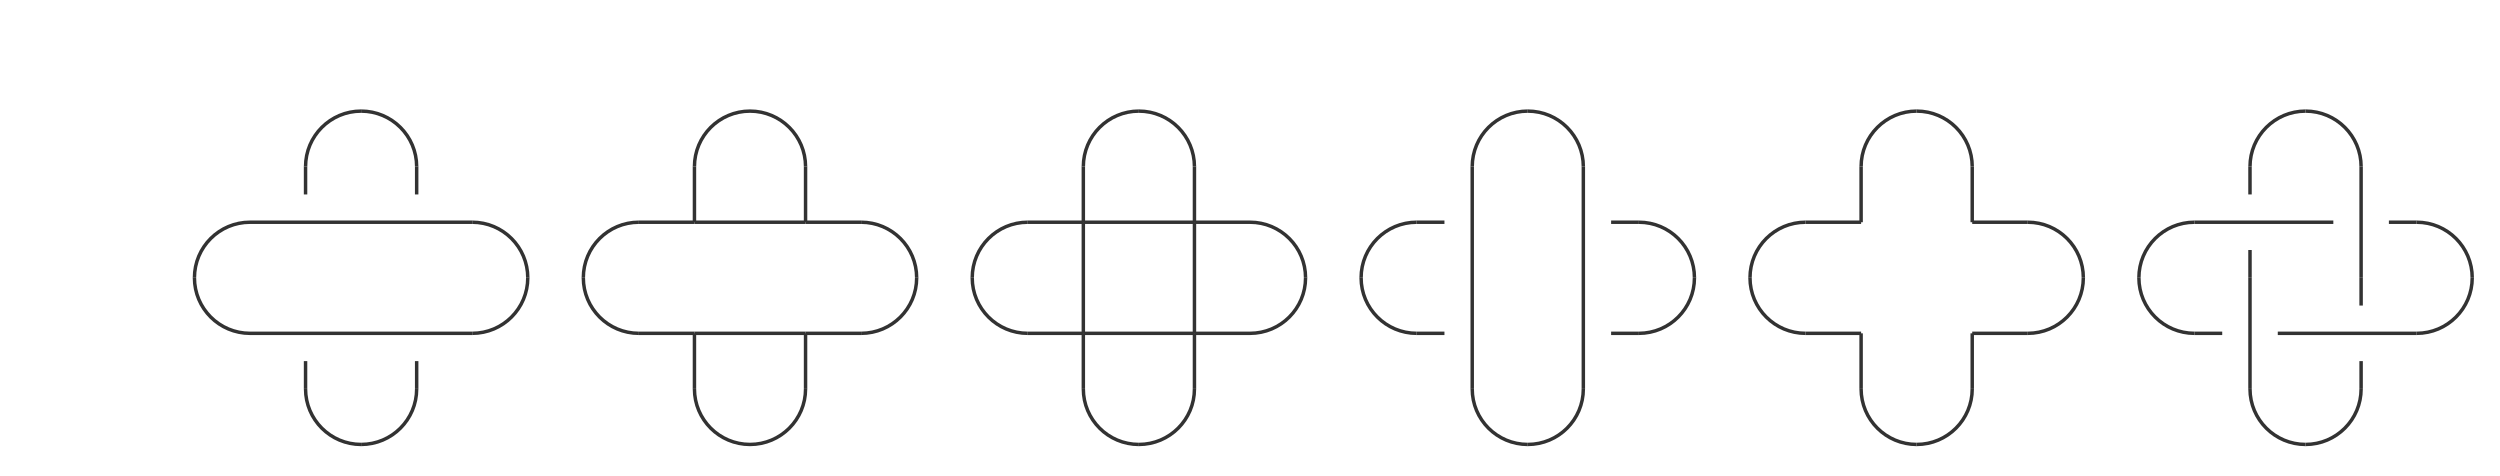
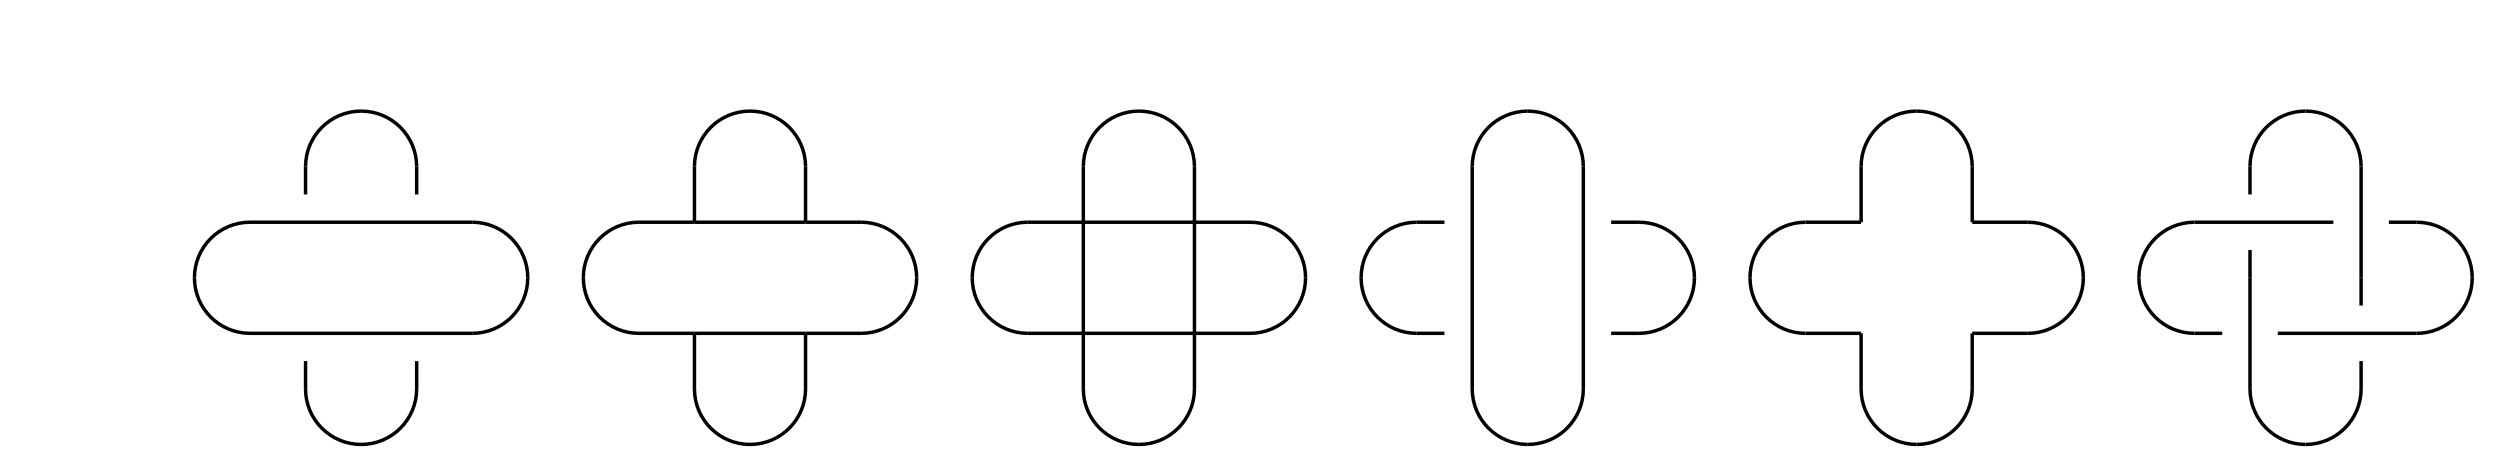
- <svg xmlns="http://www.w3.org/2000/svg" class="diagram" version="1.1" height="137" width="720" font-family="Menlo,Lucida Console,monospace">
+ <svg xmlns="http://www.w3.org/2000/svg" version="1.1" height="137" width="720" font-family="Menlo,Lucida Console,monospace">
  <style type="text/css">
svg {
-    color: #323232;
+    color: #000000;
}
@media (prefers-color-scheme: dark) {
-      svg {
-    color: #C8C8C8;
-      }
+    svg {
+       color: #FFFFFF;
+    }
}
</style>
  <g transform="translate(8,16)">
    <path d="M 64,48 L 128,48" fill="none" stroke="currentColor" />
    <path d="M 176,48 L 192,48" fill="none" stroke="currentColor" />
    <path d="M 192,48 L 224,48" fill="none" stroke="currentColor" />
    <path d="M 224,48 L 240,48" fill="none" stroke="currentColor" />
    <path d="M 288,48 L 304,48" fill="none" stroke="currentColor" />
    <path d="M 304,48 L 336,48" fill="none" stroke="currentColor" />
    <path d="M 336,48 L 352,48" fill="none" stroke="currentColor" />
    <path d="M 400,48 L 408,48" fill="none" stroke="currentColor" />
    <path d="M 456,48 L 464,48" fill="none" stroke="currentColor" />
    <path d="M 512,48 L 528,48" fill="none" stroke="currentColor" />
    <path d="M 560,48 L 576,48" fill="none" stroke="currentColor" />
    <path d="M 624,48 L 664,48" fill="none" stroke="currentColor" />
    <path d="M 680,48 L 688,48" fill="none" stroke="currentColor" />
    <path d="M 64,80 L 128,80" fill="none" stroke="currentColor" />
    <path d="M 176,80 L 192,80" fill="none" stroke="currentColor" />
    <path d="M 192,80 L 224,80" fill="none" stroke="currentColor" />
    <path d="M 224,80 L 240,80" fill="none" stroke="currentColor" />
    <path d="M 288,80 L 304,80" fill="none" stroke="currentColor" />
    <path d="M 304,80 L 336,80" fill="none" stroke="currentColor" />
    <path d="M 336,80 L 352,80" fill="none" stroke="currentColor" />
    <path d="M 400,80 L 408,80" fill="none" stroke="currentColor" />
    <path d="M 456,80 L 464,80" fill="none" stroke="currentColor" />
    <path d="M 512,80 L 528,80" fill="none" stroke="currentColor" />
    <path d="M 560,80 L 576,80" fill="none" stroke="currentColor" />
    <path d="M 624,80 L 632,80" fill="none" stroke="currentColor" />
    <path d="M 648,80 L 688,80" fill="none" stroke="currentColor" />
    <path d="M 192,32 L 192,48" fill="none" stroke="currentColor" />
    <path d="M 192,80 L 192,96" fill="none" stroke="currentColor" />
    <path d="M 224,32 L 224,48" fill="none" stroke="currentColor" />
    <path d="M 224,80 L 224,96" fill="none" stroke="currentColor" />
    <path d="M 304,32 L 304,48" fill="none" stroke="currentColor" />
    <path d="M 304,48 L 304,80" fill="none" stroke="currentColor" />
    <path d="M 304,80 L 304,96" fill="none" stroke="currentColor" />
    <path d="M 336,32 L 336,48" fill="none" stroke="currentColor" />
    <path d="M 336,48 L 336,80" fill="none" stroke="currentColor" />
    <path d="M 336,80 L 336,96" fill="none" stroke="currentColor" />
    <path d="M 416,32 L 416,96" fill="none" stroke="currentColor" />
    <path d="M 448,32 L 448,96" fill="none" stroke="currentColor" />
    <path d="M 528,32 L 528,48" fill="none" stroke="currentColor" />
    <path d="M 528,80 L 528,96" fill="none" stroke="currentColor" />
    <path d="M 560,32 L 560,48" fill="none" stroke="currentColor" />
    <path d="M 560,80 L 560,96" fill="none" stroke="currentColor" />
    <path d="M 640,64 L 640,96" fill="none" stroke="currentColor" />
    <path d="M 672,32 L 672,64" fill="none" stroke="currentColor" />
    <path d="M 80,32 L 80,40" fill="none" stroke="currentColor" />
    <path d="M 80,88 L 80,96" fill="none" stroke="currentColor" />
    <path d="M 112,32 L 112,40" fill="none" stroke="currentColor" />
    <path d="M 112,88 L 112,96" fill="none" stroke="currentColor" />
    <path d="M 640,32 L 640,40" fill="none" stroke="currentColor" />
    <path d="M 640,56 L 640,64" fill="none" stroke="currentColor" />
    <path d="M 672,64 L 672,72" fill="none" stroke="currentColor" />
    <path d="M 672,88 L 672,96" fill="none" stroke="currentColor" />
    <path d="M 96,16 A 16,16 0 0,0 80,32" fill="none" stroke="currentColor" />
    <path d="M 96,16 A 16,16 0 0,1 112,32" fill="none" stroke="currentColor" />
    <path d="M 208,16 A 16,16 0 0,0 192,32" fill="none" stroke="currentColor" />
    <path d="M 208,16 A 16,16 0 0,1 224,32" fill="none" stroke="currentColor" />
    <path d="M 320,16 A 16,16 0 0,0 304,32" fill="none" stroke="currentColor" />
    <path d="M 320,16 A 16,16 0 0,1 336,32" fill="none" stroke="currentColor" />
    <path d="M 432,16 A 16,16 0 0,0 416,32" fill="none" stroke="currentColor" />
    <path d="M 432,16 A 16,16 0 0,1 448,32" fill="none" stroke="currentColor" />
    <path d="M 544,16 A 16,16 0 0,0 528,32" fill="none" stroke="currentColor" />
    <path d="M 544,16 A 16,16 0 0,1 560,32" fill="none" stroke="currentColor" />
    <path d="M 656,16 A 16,16 0 0,0 640,32" fill="none" stroke="currentColor" />
    <path d="M 656,16 A 16,16 0 0,1 672,32" fill="none" stroke="currentColor" />
    <path d="M 64,48 A 16,16 0 0,0 48,64" fill="none" stroke="currentColor" />
    <path d="M 128,48 A 16,16 0 0,1 144,64" fill="none" stroke="currentColor" />
    <path d="M 176,48 A 16,16 0 0,0 160,64" fill="none" stroke="currentColor" />
    <path d="M 240,48 A 16,16 0 0,1 256,64" fill="none" stroke="currentColor" />
    <path d="M 288,48 A 16,16 0 0,0 272,64" fill="none" stroke="currentColor" />
    <path d="M 352,48 A 16,16 0 0,1 368,64" fill="none" stroke="currentColor" />
    <path d="M 400,48 A 16,16 0 0,0 384,64" fill="none" stroke="currentColor" />
    <path d="M 464,48 A 16,16 0 0,1 480,64" fill="none" stroke="currentColor" />
    <path d="M 512,48 A 16,16 0 0,0 496,64" fill="none" stroke="currentColor" />
    <path d="M 576,48 A 16,16 0 0,1 592,64" fill="none" stroke="currentColor" />
    <path d="M 624,48 A 16,16 0 0,0 608,64" fill="none" stroke="currentColor" />
    <path d="M 688,48 A 16,16 0 0,1 704,64" fill="none" stroke="currentColor" />
    <path d="M 48,64 A 16,16 0 0,0 64,80" fill="none" stroke="currentColor" />
    <path d="M 144,64 A 16,16 0 0,1 128,80" fill="none" stroke="currentColor" />
    <path d="M 160,64 A 16,16 0 0,0 176,80" fill="none" stroke="currentColor" />
    <path d="M 256,64 A 16,16 0 0,1 240,80" fill="none" stroke="currentColor" />
    <path d="M 272,64 A 16,16 0 0,0 288,80" fill="none" stroke="currentColor" />
    <path d="M 368,64 A 16,16 0 0,1 352,80" fill="none" stroke="currentColor" />
    <path d="M 384,64 A 16,16 0 0,0 400,80" fill="none" stroke="currentColor" />
    <path d="M 480,64 A 16,16 0 0,1 464,80" fill="none" stroke="currentColor" />
    <path d="M 496,64 A 16,16 0 0,0 512,80" fill="none" stroke="currentColor" />
    <path d="M 592,64 A 16,16 0 0,1 576,80" fill="none" stroke="currentColor" />
    <path d="M 608,64 A 16,16 0 0,0 624,80" fill="none" stroke="currentColor" />
    <path d="M 704,64 A 16,16 0 0,1 688,80" fill="none" stroke="currentColor" />
    <path d="M 80,96 A 16,16 0 0,0 96,112" fill="none" stroke="currentColor" />
    <path d="M 112,96 A 16,16 0 0,1 96,112" fill="none" stroke="currentColor" />
    <path d="M 192,96 A 16,16 0 0,0 208,112" fill="none" stroke="currentColor" />
    <path d="M 224,96 A 16,16 0 0,1 208,112" fill="none" stroke="currentColor" />
    <path d="M 304,96 A 16,16 0 0,0 320,112" fill="none" stroke="currentColor" />
    <path d="M 336,96 A 16,16 0 0,1 320,112" fill="none" stroke="currentColor" />
    <path d="M 416,96 A 16,16 0 0,0 432,112" fill="none" stroke="currentColor" />
    <path d="M 448,96 A 16,16 0 0,1 432,112" fill="none" stroke="currentColor" />
    <path d="M 528,96 A 16,16 0 0,0 544,112" fill="none" stroke="currentColor" />
    <path d="M 560,96 A 16,16 0 0,1 544,112" fill="none" stroke="currentColor" />
    <path d="M 640,96 A 16,16 0 0,0 656,112" fill="none" stroke="currentColor" />
    <path d="M 672,96 A 16,16 0 0,1 656,112" fill="none" stroke="currentColor" />
+     <style>
+   text {
+        text-anchor: middle;
+        font-family: "Menlo","Lucida Console","monospace";
+        fill: currentColor;
+        font-size: 1em;
+   }
+ </style>
  </g>
</svg>
